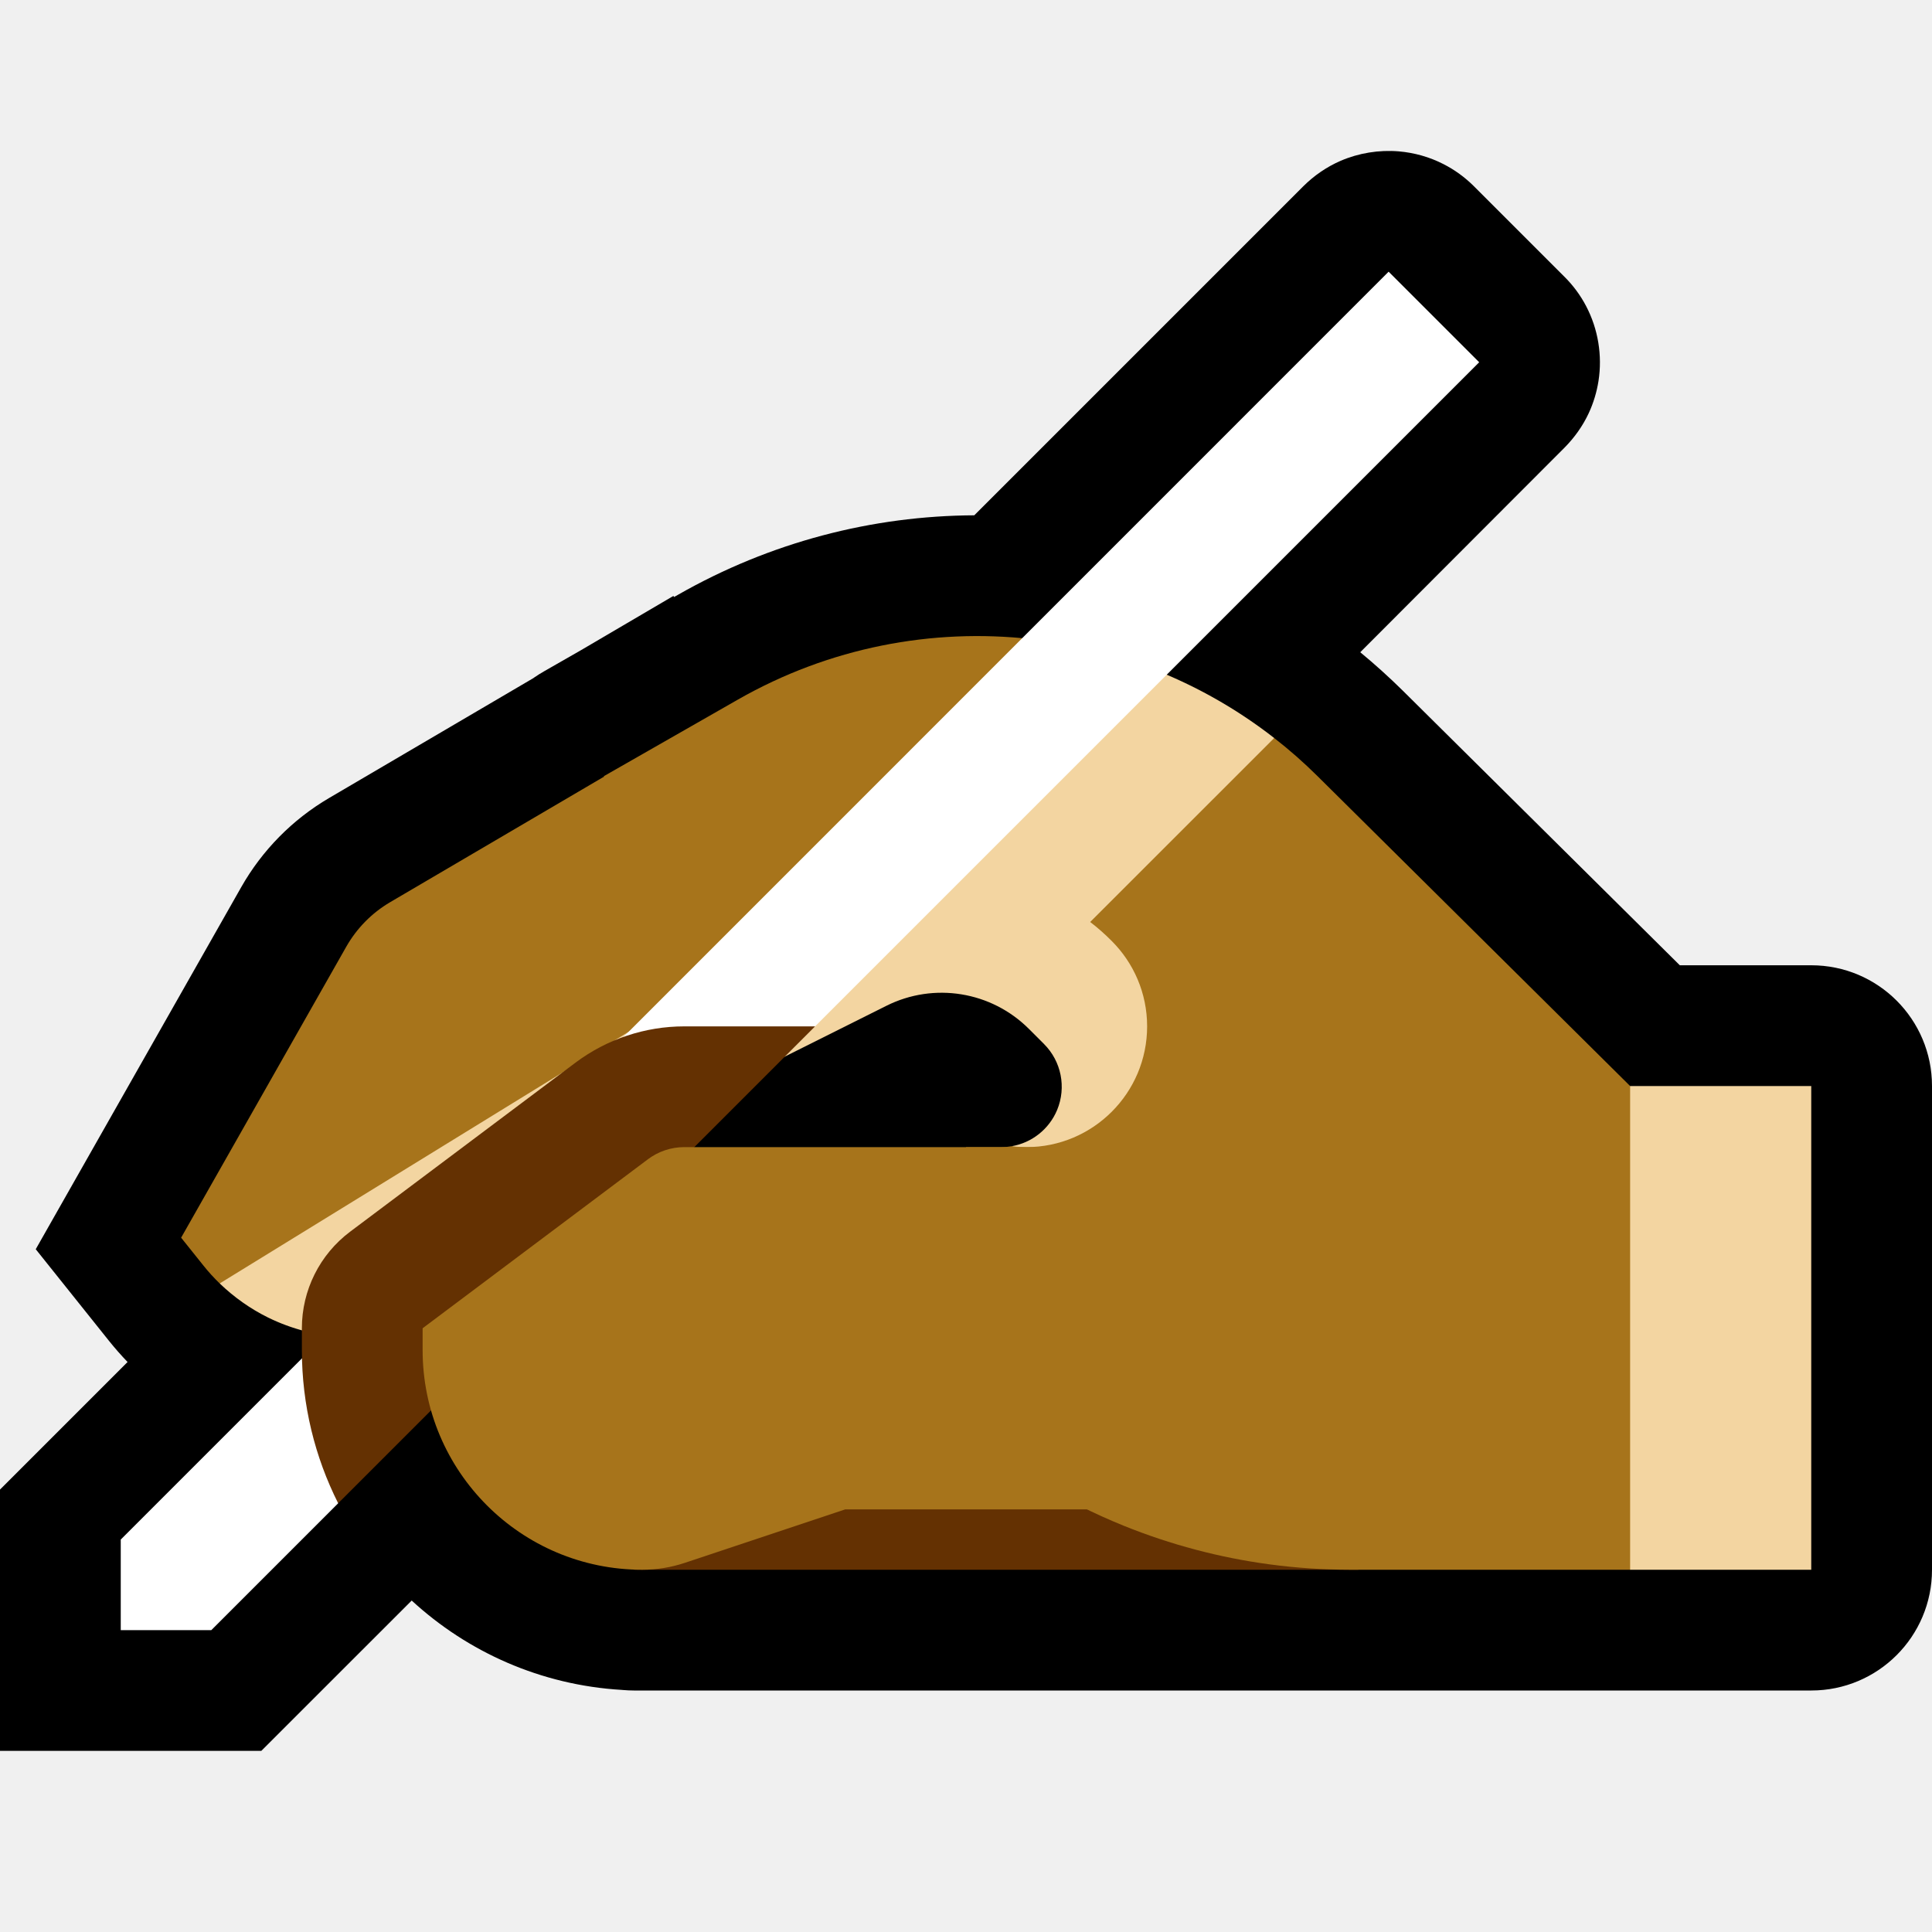
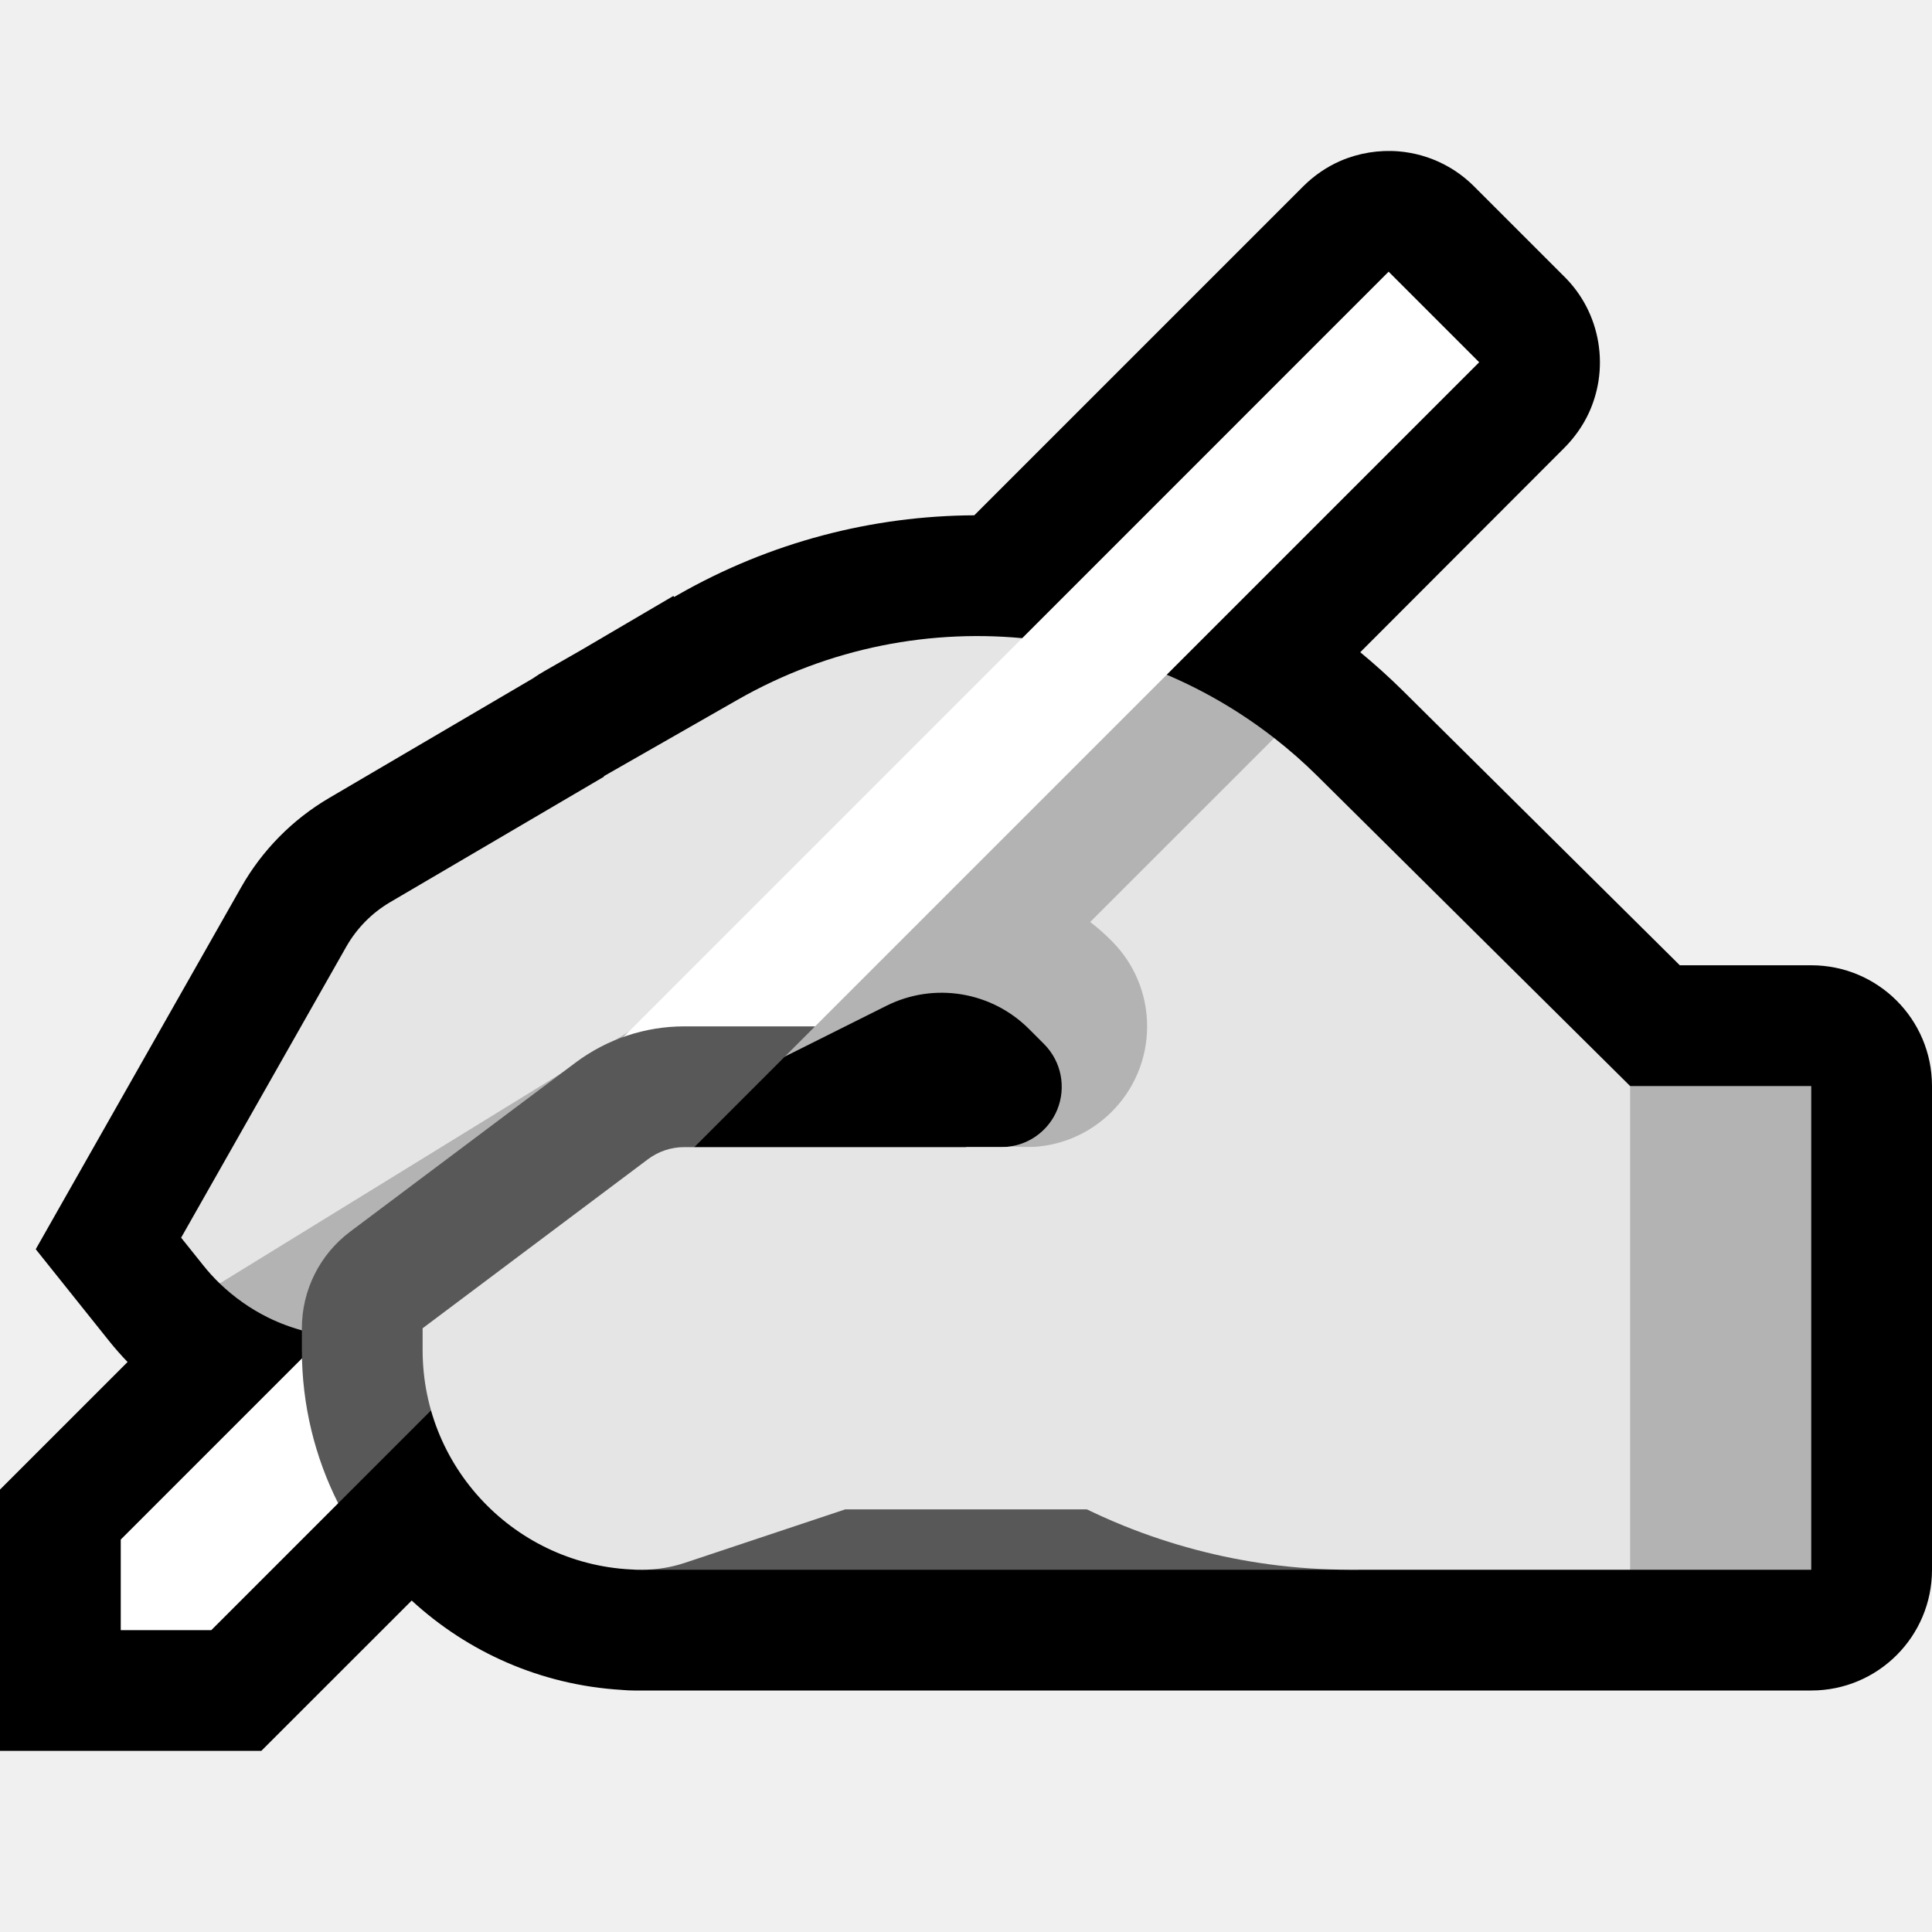
<svg xmlns="http://www.w3.org/2000/svg" width="100%" height="100%" viewBox="0 0 32 32" version="1.1" xml:space="preserve" style="fill-rule:evenodd;clip-rule:evenodd;stroke-linejoin:round;stroke-miterlimit:2;">
  <rect id="writing_hand--paw-" x="0" y="0" width="32" height="32" style="fill:none;" />
  <clipPath id="_clip1">
    <rect x="0" y="0" width="32" height="32" />
  </clipPath>
  <g clip-path="url(#_clip1)">
    <g id="outline">
      <path d="M10.5,28c-0.06,0 -0.12,-0.003 -0.179,-0.008l-0.024,-0.002c-1.339,-0.08 -2.552,-0.627 -3.478,-1.48l-2.491,2.49l-4.328,0c0,-1.443 0,-2.886 0,-4.328l2.113,-2.113c-0.107,-0.111 -0.209,-0.227 -0.306,-0.348l-1.215,-1.52l3.404,-5.998c0.347,-0.611 0.848,-1.119 1.454,-1.475l3.384,-1.986l0.018,-0.013c0.051,-0.035 0.103,-0.068 0.156,-0.098l0.615,-0.352l1.53,-0.898l0.013,0.017l0.061,-0.035c1.536,-0.878 3.228,-1.31 4.91,-1.318l5.449,-5.449c0.178,-0.177 0.386,-0.321 0.616,-0.421c0.303,-0.131 0.637,-0.185 0.966,-0.158c0.257,0.022 0.51,0.093 0.74,0.211c0.187,0.095 0.358,0.22 0.506,0.368c0.5,0.5 1,1 1.5,1.5c0.143,0.142 0.264,0.306 0.357,0.484c0.199,0.379 0.271,0.818 0.205,1.241c-0.029,0.183 -0.083,0.363 -0.161,0.531c-0.099,0.213 -0.236,0.405 -0.401,0.572l-3.384,3.389c0.242,0.2 0.475,0.41 0.698,0.63l4.595,4.555l2.177,0c1.105,0 2,0.895 2,2l0,8.012c0,1.105 -0.895,2 -2,2l-19.5,0Z" />
    </g>
    <g id="emoji">
-       <path d="M22.5,24l-11.625,0l-0.375,2l12,0l0,-2Z" style="fill:#643102;" />
-       <path d="M9,19.5c-0.054,0.162 -0.108,0.324 -0.162,0.486c-0.031,0.094 -0.067,0.186 -0.107,0.277c-0.167,0.379 -0.409,0.724 -0.709,1.01c-0.234,0.223 -0.502,0.411 -0.793,0.553c-0.47,0.23 -0.996,0.341 -1.519,0.32c-0.441,-0.018 -0.877,-0.13 -1.273,-0.325c-0.293,-0.145 -0.562,-0.336 -0.798,-0.563l0.861,-1.258l11.5,-9l1.086,-0.414c1.441,0.163 2.836,0.716 4.019,1.638l-0.105,0.776l-1,5l-2,2c0,0 -1.164,-1.005 -1.243,-1.015c0.333,-0.057 0.62,-0.282 0.753,-0.602c0.154,-0.374 0.069,-0.804 -0.217,-1.09c-0.085,-0.085 -0.169,-0.169 -0.251,-0.251c-0.622,-0.622 -1.573,-0.777 -2.36,-0.383l-5.682,2.841Z" style="fill:#f3d5a1;" />
-       <path d="M27,26l-1,-1l0,-6l1,-1.012l3,0l0,8.012l-3,0Z" style="fill:#f3d5a1;" />
-       <path d="M27,26l-4.639,0c-0.448,-0.001 -0.895,-0.03 -1.338,-0.09c-0.825,-0.111 -1.635,-0.326 -2.406,-0.637c-0.247,-0.1 -0.49,-0.21 -0.728,-0.329c-0.63,-0.314 -1.259,-0.629 -1.889,-0.944l0,-5l0.586,0c0.058,0 0.115,-0.005 0.171,-0.015c0.079,0.01 0.161,0.015 0.243,0.015c1.104,0 2,-0.896 2,-2c0,-0.552 -0.224,-1.052 -0.586,-1.414l0,0c-0.113,-0.114 -0.232,-0.219 -0.357,-0.315l3.048,-3.047c0.248,0.193 0.487,0.403 0.715,0.629l5.18,5.135l0,8.012Zm-16.994,-13.137l-0.006,-0.006c0,0 0.973,-0.556 2.219,-1.268c1.516,-0.866 3.221,-1.189 4.867,-1.003l-4,4c-0.182,0.183 -0.324,0.396 -0.424,0.63l0.251,0.335l-9.274,5.707c-0.095,-0.092 -0.186,-0.191 -0.27,-0.297c-0.228,-0.285 -0.369,-0.461 -0.369,-0.461c0,0 2.002,-3.528 2.735,-4.819c0.174,-0.306 0.424,-0.56 0.727,-0.738l3.544,-2.08Z" style="fill:#a7741b;" />
+       <path d="M22.5,24l-11.625,0l-0.375,2l12,0l0,-2Z" style="fill:#585858;" />
+       <path d="M9,19.5c-0.054,0.162 -0.108,0.324 -0.162,0.486c-0.031,0.094 -0.067,0.186 -0.107,0.277c-0.167,0.379 -0.409,0.724 -0.709,1.01c-0.234,0.223 -0.502,0.411 -0.793,0.553c-0.47,0.23 -0.996,0.341 -1.519,0.32c-0.441,-0.018 -0.877,-0.13 -1.273,-0.325c-0.293,-0.145 -0.562,-0.336 -0.798,-0.563l0.861,-1.258l11.5,-9l1.086,-0.414c1.441,0.163 2.836,0.716 4.019,1.638l-0.105,0.776l-1,5l-2,2c0,0 -1.164,-1.005 -1.243,-1.015c0.333,-0.057 0.62,-0.282 0.753,-0.602c0.154,-0.374 0.069,-0.804 -0.217,-1.09c-0.085,-0.085 -0.169,-0.169 -0.251,-0.251c-0.622,-0.622 -1.573,-0.777 -2.36,-0.383l-5.682,2.841Z" style="fill:#B3B3B3;" />
+       <path d="M27,26l-1,-1l0,-6l1,-1.012l3,0l0,8.012l-3,0Z" style="fill:#B3B3B3;" />
+       <path d="M27,26l-4.639,0c-0.448,-0.001 -0.895,-0.03 -1.338,-0.09c-0.825,-0.111 -1.635,-0.326 -2.406,-0.637c-0.247,-0.1 -0.49,-0.21 -0.728,-0.329c-0.63,-0.314 -1.259,-0.629 -1.889,-0.944l0,-5l0.586,0c0.058,0 0.115,-0.005 0.171,-0.015c0.079,0.01 0.161,0.015 0.243,0.015c1.104,0 2,-0.896 2,-2c0,-0.552 -0.224,-1.052 -0.586,-1.414l0,0c-0.113,-0.114 -0.232,-0.219 -0.357,-0.315l3.048,-3.047c0.248,0.193 0.487,0.403 0.715,0.629l5.18,5.135l0,8.012Zm-16.994,-13.137l-0.006,-0.006c0,0 0.973,-0.556 2.219,-1.268c1.516,-0.866 3.221,-1.189 4.867,-1.003l-4,4c-0.182,0.183 -0.324,0.396 -0.424,0.63l0.251,0.335l-9.274,5.707c-0.095,-0.092 -0.186,-0.191 -0.27,-0.297c-0.228,-0.285 -0.369,-0.461 -0.369,-0.461c0,0 2.002,-3.528 2.735,-4.819c0.174,-0.306 0.424,-0.56 0.727,-0.738l3.544,-2.08Z" style="fill:#E5E5E5;" />
      <path d="M3.5,27l-1.5,0l0,-1.5l3.002,-3.002l0.739,0.324l0.116,1.178l-0.256,0.899l-2.101,2.101Zm6.828,-9.826l12.672,-12.674l1.5,1.5l-11,11l-2.5,1l-0.672,-0.826Z" style="fill:#fff;" />
-       <path d="M13.5,17l-7.899,7.899c-0.384,-0.763 -0.601,-1.625 -0.601,-2.537l0,-0.362c0,-0.63 0.296,-1.222 0.8,-1.6c0,0 2.839,-2.129 3.733,-2.8c0.52,-0.389 1.151,-0.6 1.8,-0.6l2.167,0Z" style="fill:#643102;" />
-       <path d="M19,19l0,6l-5,0c0,0 -1.871,0.624 -2.658,0.886c-0.227,0.075 -0.464,0.114 -0.703,0.114c0,0 -0.001,0 -0.001,0c-2.009,0 -3.638,-1.629 -3.638,-3.638l0,-0.362c0,0 2.839,-2.129 3.733,-2.8c0.173,-0.13 0.384,-0.2 0.6,-0.2l7.667,0Z" style="fill:#a7741b;" />
+       <path d="M13.5,17l-7.899,7.899c-0.384,-0.763 -0.601,-1.625 -0.601,-2.537l0,-0.362c0,-0.63 0.296,-1.222 0.8,-1.6c0,0 2.839,-2.129 3.733,-2.8c0.52,-0.389 1.151,-0.6 1.8,-0.6l2.167,0Z" style="fill:#585858;" />
+       <path d="M19,19l0,6l-5,0c0,0 -1.871,0.624 -2.658,0.886c-0.227,0.075 -0.464,0.114 -0.703,0.114c0,0 -0.001,0 -0.001,0c-2.009,0 -3.638,-1.629 -3.638,-3.638l0,-0.362c0,0 2.839,-2.129 3.733,-2.8c0.173,-0.13 0.384,-0.2 0.6,-0.2l7.667,0Z" style="fill:#E5E5E5;" />
    </g>
  </g>
</svg>
